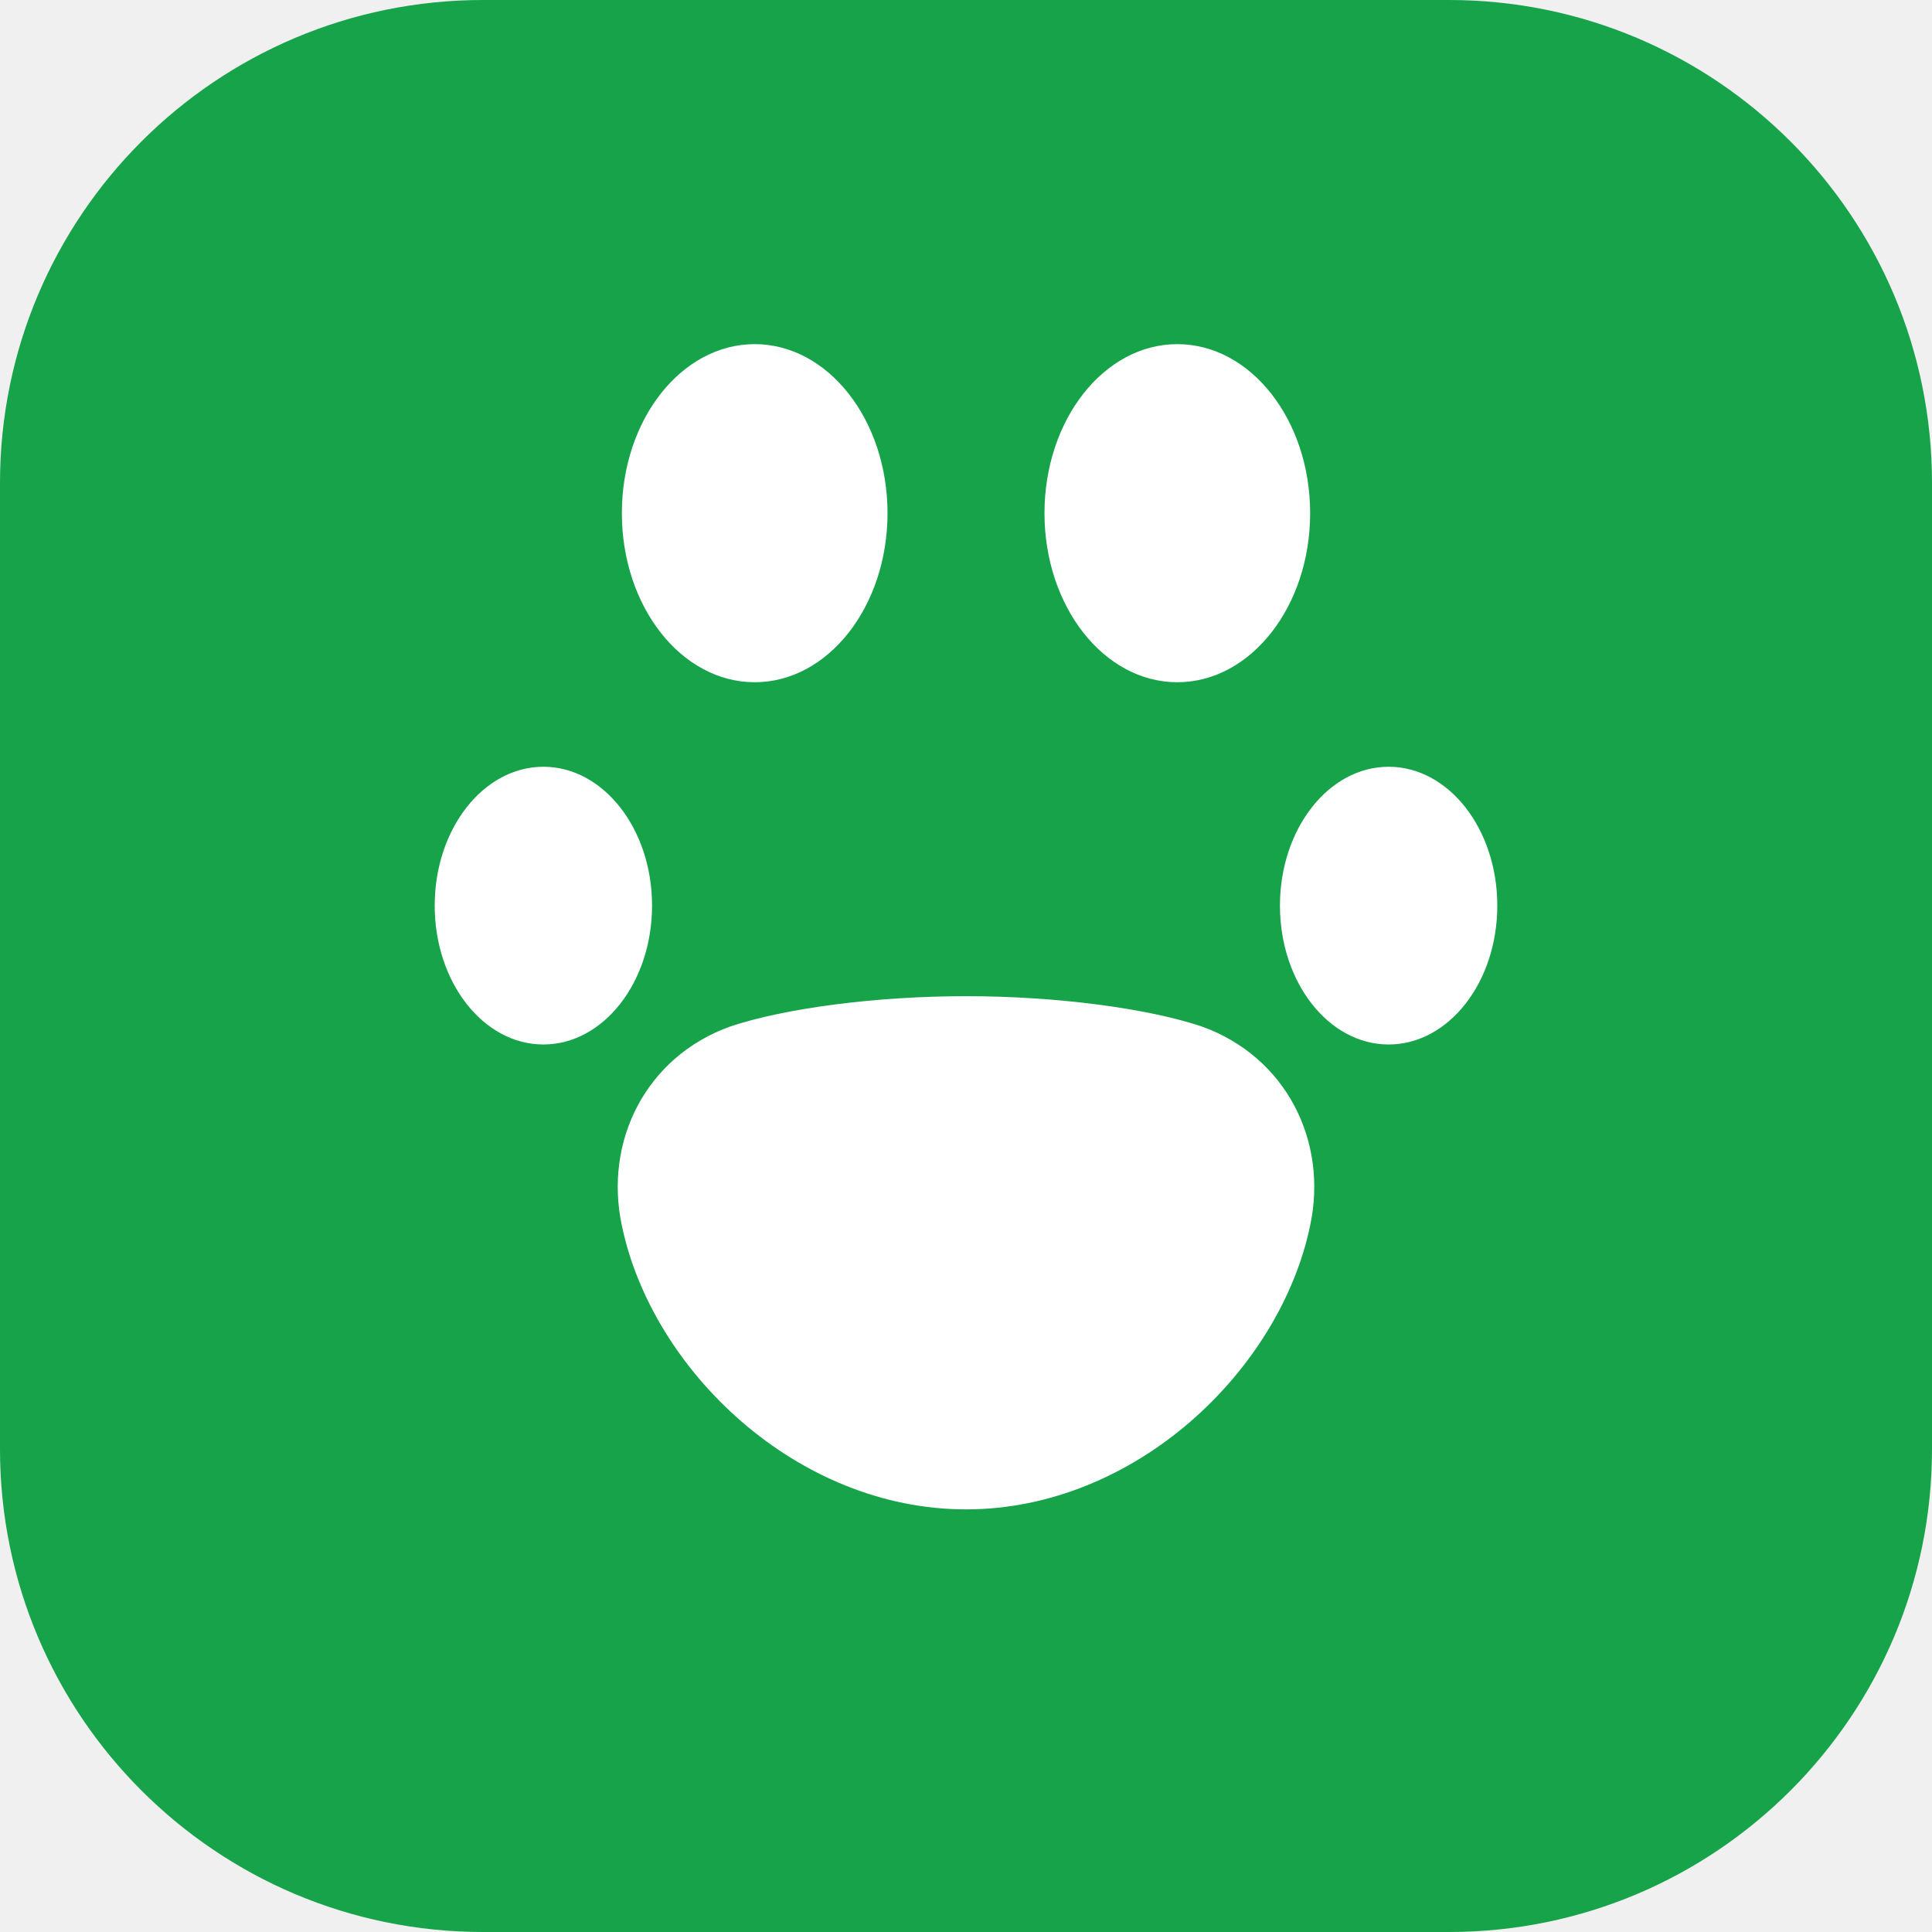
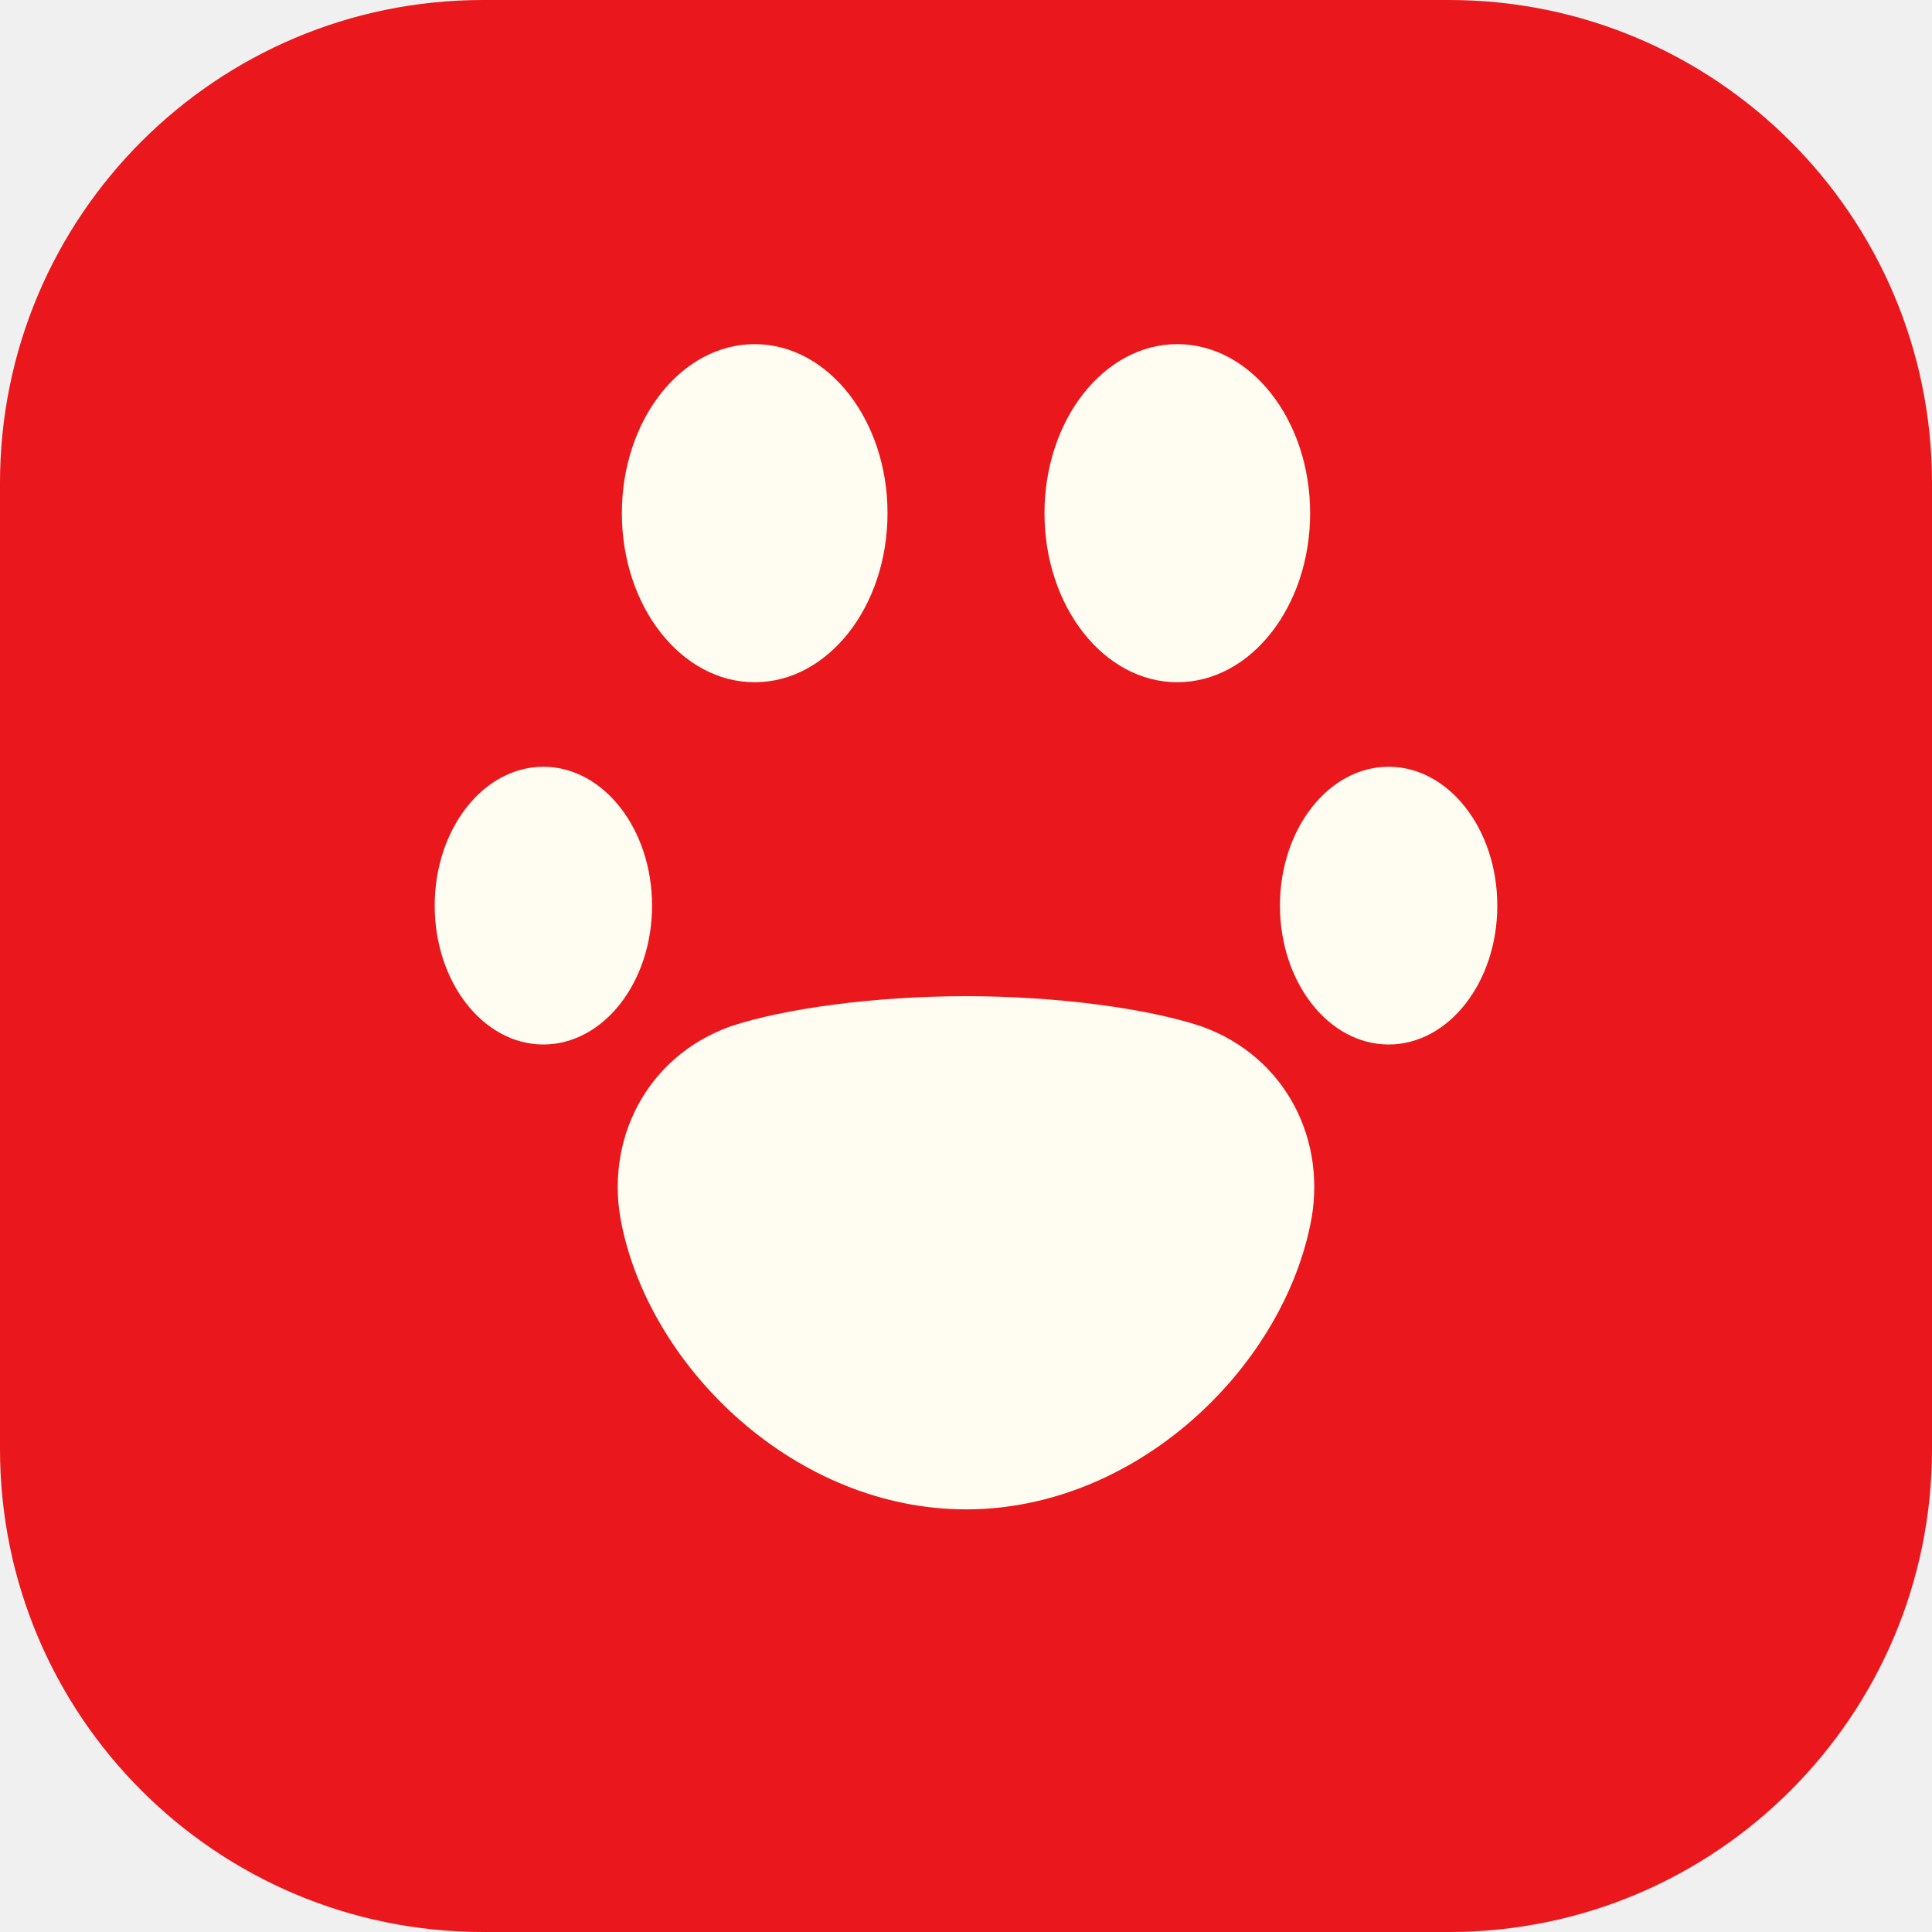
<svg xmlns="http://www.w3.org/2000/svg" width="32" height="32" viewBox="0 0 32 32">
-   <rect width="32" height="32" rx="8" fill="#16a34a" />
-   <g fill="white" transform="translate(4 3)">
+   <rect width="32" height="32" rx="8" fill="#EA171D" />
+   <g fill="#FFFDF1" transform="translate(4 3)">
    <ellipse cx="8.5" cy="5.5" rx="2.2" ry="2.8" />
    <ellipse cx="15.5" cy="5.5" rx="2.2" ry="2.8" />
    <ellipse cx="5" cy="12" rx="1.8" ry="2.3" />
    <ellipse cx="19" cy="12" rx="1.8" ry="2.3" />
    <path d="M12 22c-2.8 0-5.2-2.3-5.7-4.7-.3-1.4.4-2.8 1.8-3.3.9-.3 2.4-.5 3.9-.5s3 .2 3.9.5c1.4.5 2.1 1.9 1.8 3.3-.5 2.4-2.9 4.7-5.7 4.7z" />
  </g>
</svg>
